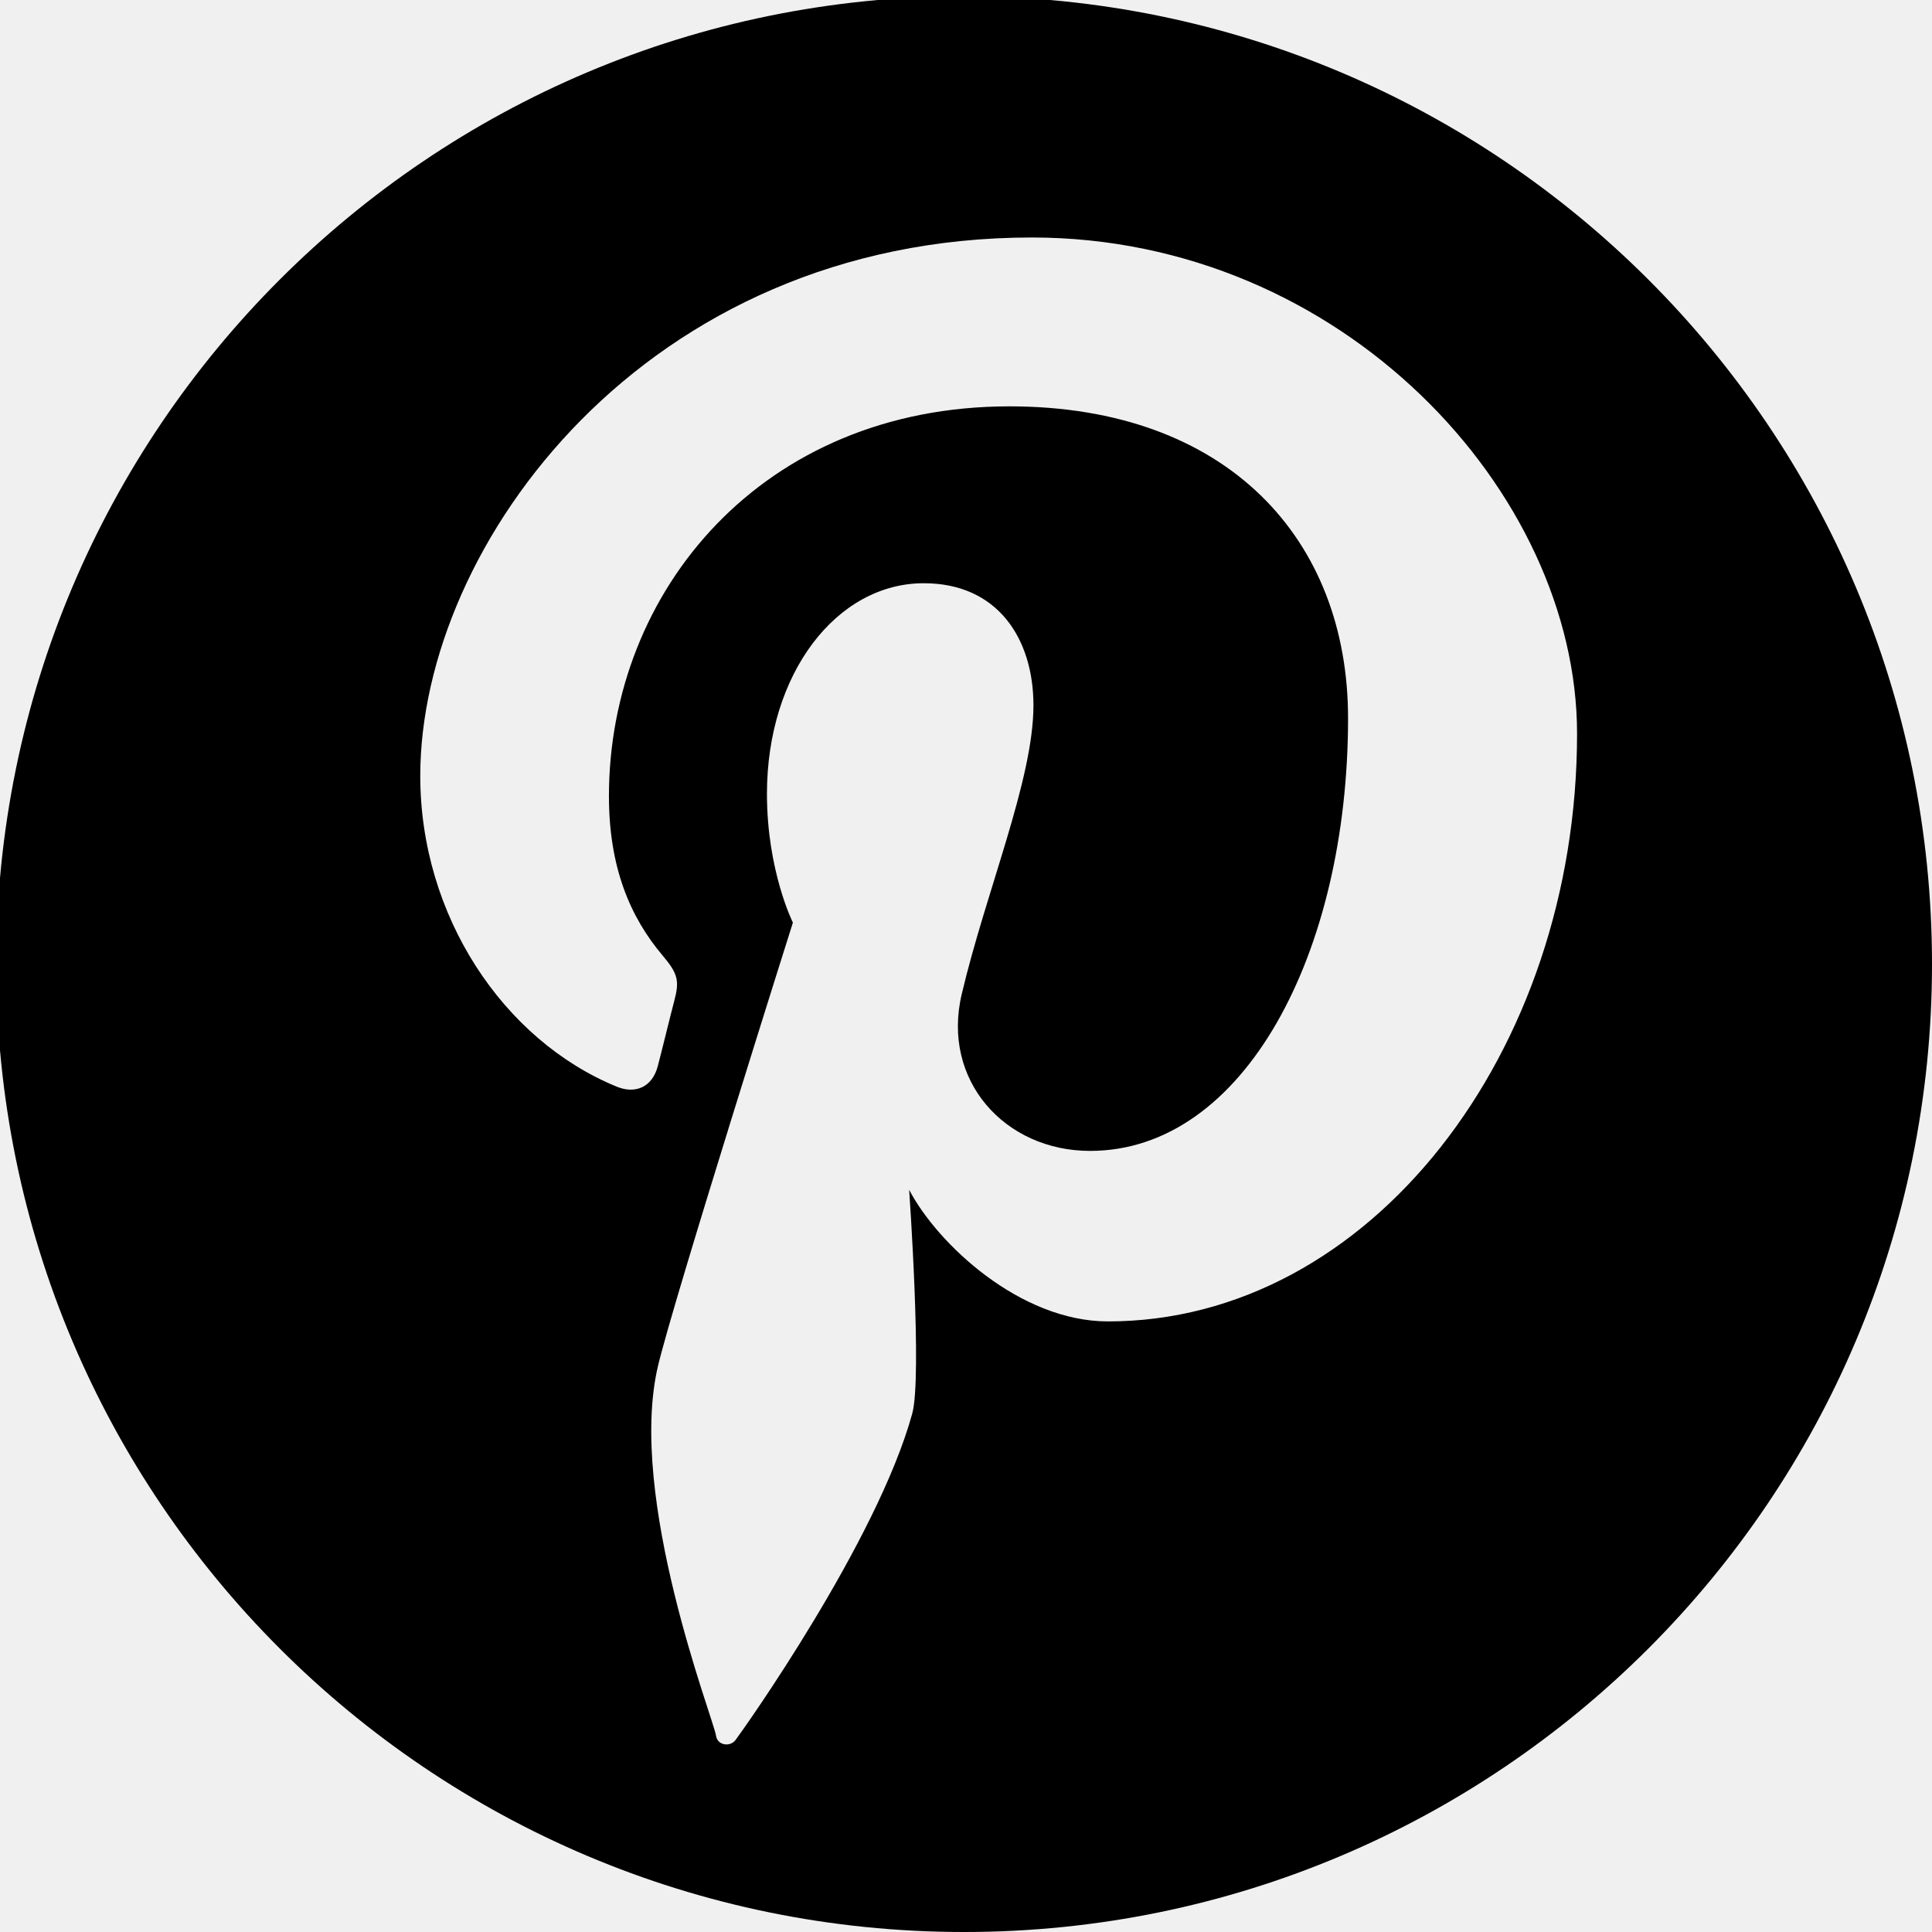
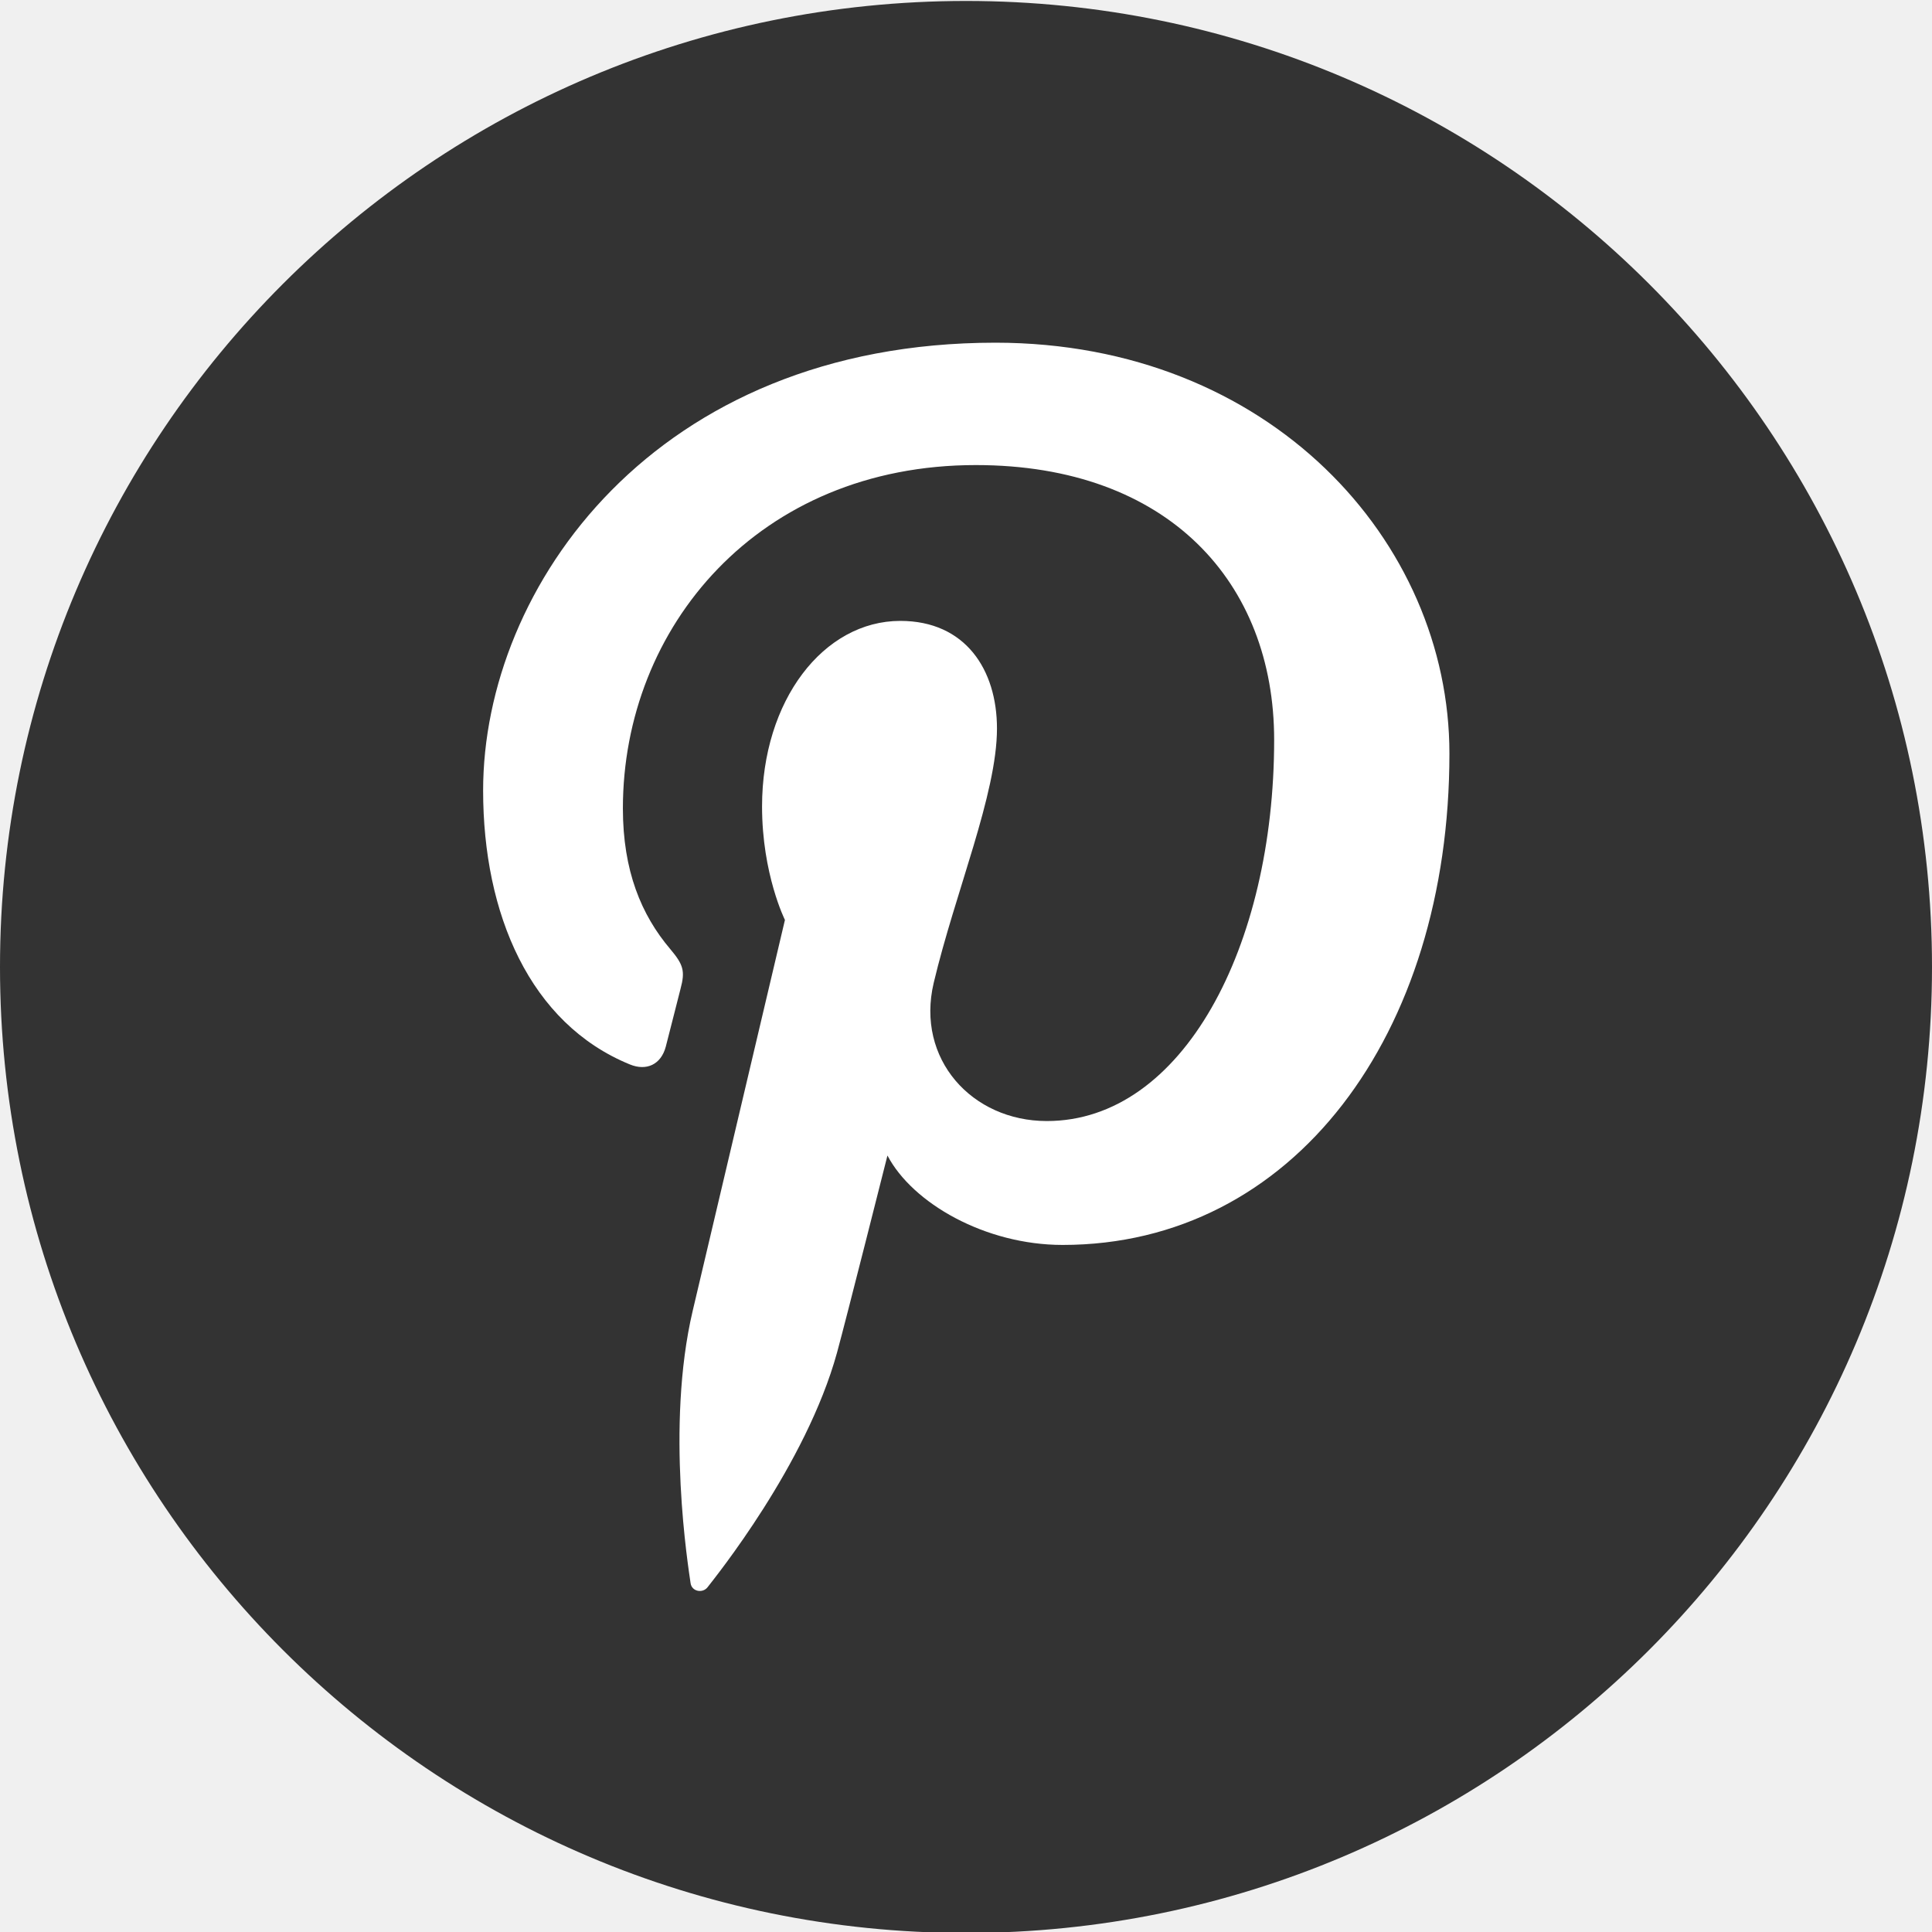
- <svg xmlns="http://www.w3.org/2000/svg" enable-background="new 0 0 512 512" height="512px" id="Layer_1" version="1.1" viewBox="0 0 512 512" width="512px" xml:space="preserve">
-   <g>
-     <path d="M512,255.5C512,397.125,397.125,512,255.5,512C113.813,512-1,397.125-1,255.5C-1,113.813,113.813-1,255.5-1   C397.125-1,512,113.813,512,255.5 M273.438,62.938c-102.438,0-162.063,81.438-162.063,142.688c0,37.063,22,70.063,52.125,82.375   c4.938,2,9.375,0.063,10.813-5.438c1-3.75,3.313-13.313,4.375-17.313c1.438-5.375,0.938-7.25-3.063-12   c-8.688-10.25-14.25-23.5-14.25-42.25c0-54.5,40.75-103.313,106.125-103.313c57.938,0,89.75,35.375,89.75,82.625   C357.25,252.5,329.75,305,288.875,305c-22.563,0-39.438-18.688-34-41.563c6.438-27.313,19-56.813,19-76.5   c0-17.625-9.438-32.375-29.063-32.375c-23.063,0-41.563,23.875-41.563,55.813c0,20.375,6.875,34.125,6.875,34.125   s-31.625,100-35.75,117.5c-8.25,34.875,14.75,93.625,15.375,97.938c0.313,2.563,3.625,3.125,5.125,1.25   c2.125-2.813,37.563-52.688,46.875-86.563c2.688-9.625-0.813-59.313-0.813-59.313c7.5,14.313,29.375,34.875,52.688,34.875   c69.313,0,124.313-71.188,124.313-155.75C417.938,130.5,355.75,62.938,273.438,62.938" />
+ <svg xmlns="http://www.w3.org/2000/svg" enable-background="new 0 0 32 32" version="1.1" viewBox="0 0 32 32" xml:space="preserve">
+   <g id="Flat_copy">
+     <g>
+       <path d="M16,0.016c-8.837,0-16,7.163-16,16c0,8.836,7.163,16,16,16s16-7.164,16-16C32,7.179,24.837,0.016,16,0.016    z" fill="#333333" />
+     </g>
+     <path d="M24.007,12.481c0,4.658-2.59,8.139-6.407,8.139c-1.283,0-2.488-0.693-2.901-1.481   c0,0-0.69,2.736-0.835,3.264c-0.514,1.866-2.027,3.733-2.144,3.886c-0.082,0.106-0.263,0.073-0.282-0.068   c-0.033-0.238-0.418-2.592,0.036-4.513c0.228-0.964,1.527-6.471,1.527-6.471s-0.379-0.758-0.379-1.879   c0-1.76,1.02-3.074,2.29-3.074c1.08,0,1.601,0.81,1.601,1.782c0,1.086-0.691,2.71-1.048,4.214c-0.298,1.26,0.632,2.288,1.874,2.288   c2.25,0,3.765-2.89,3.765-6.314c0-2.602-1.752-4.551-4.941-4.551c-3.601,0-5.846,2.686-5.846,5.687   c0,1.035,0.306,1.765,0.784,2.329c0.219,0.26,0.25,0.364,0.17,0.662c-0.058,0.219-0.187,0.744-0.243,0.953   c-0.079,0.301-0.323,0.408-0.594,0.297c-1.659-0.677-2.432-2.495-2.432-4.537c0-3.373,2.845-7.418,8.487-7.418   C21.024,5.679,24.007,8.959,24.007,12.481z" fill="#FFFFFF" />
  </g>
</svg>
